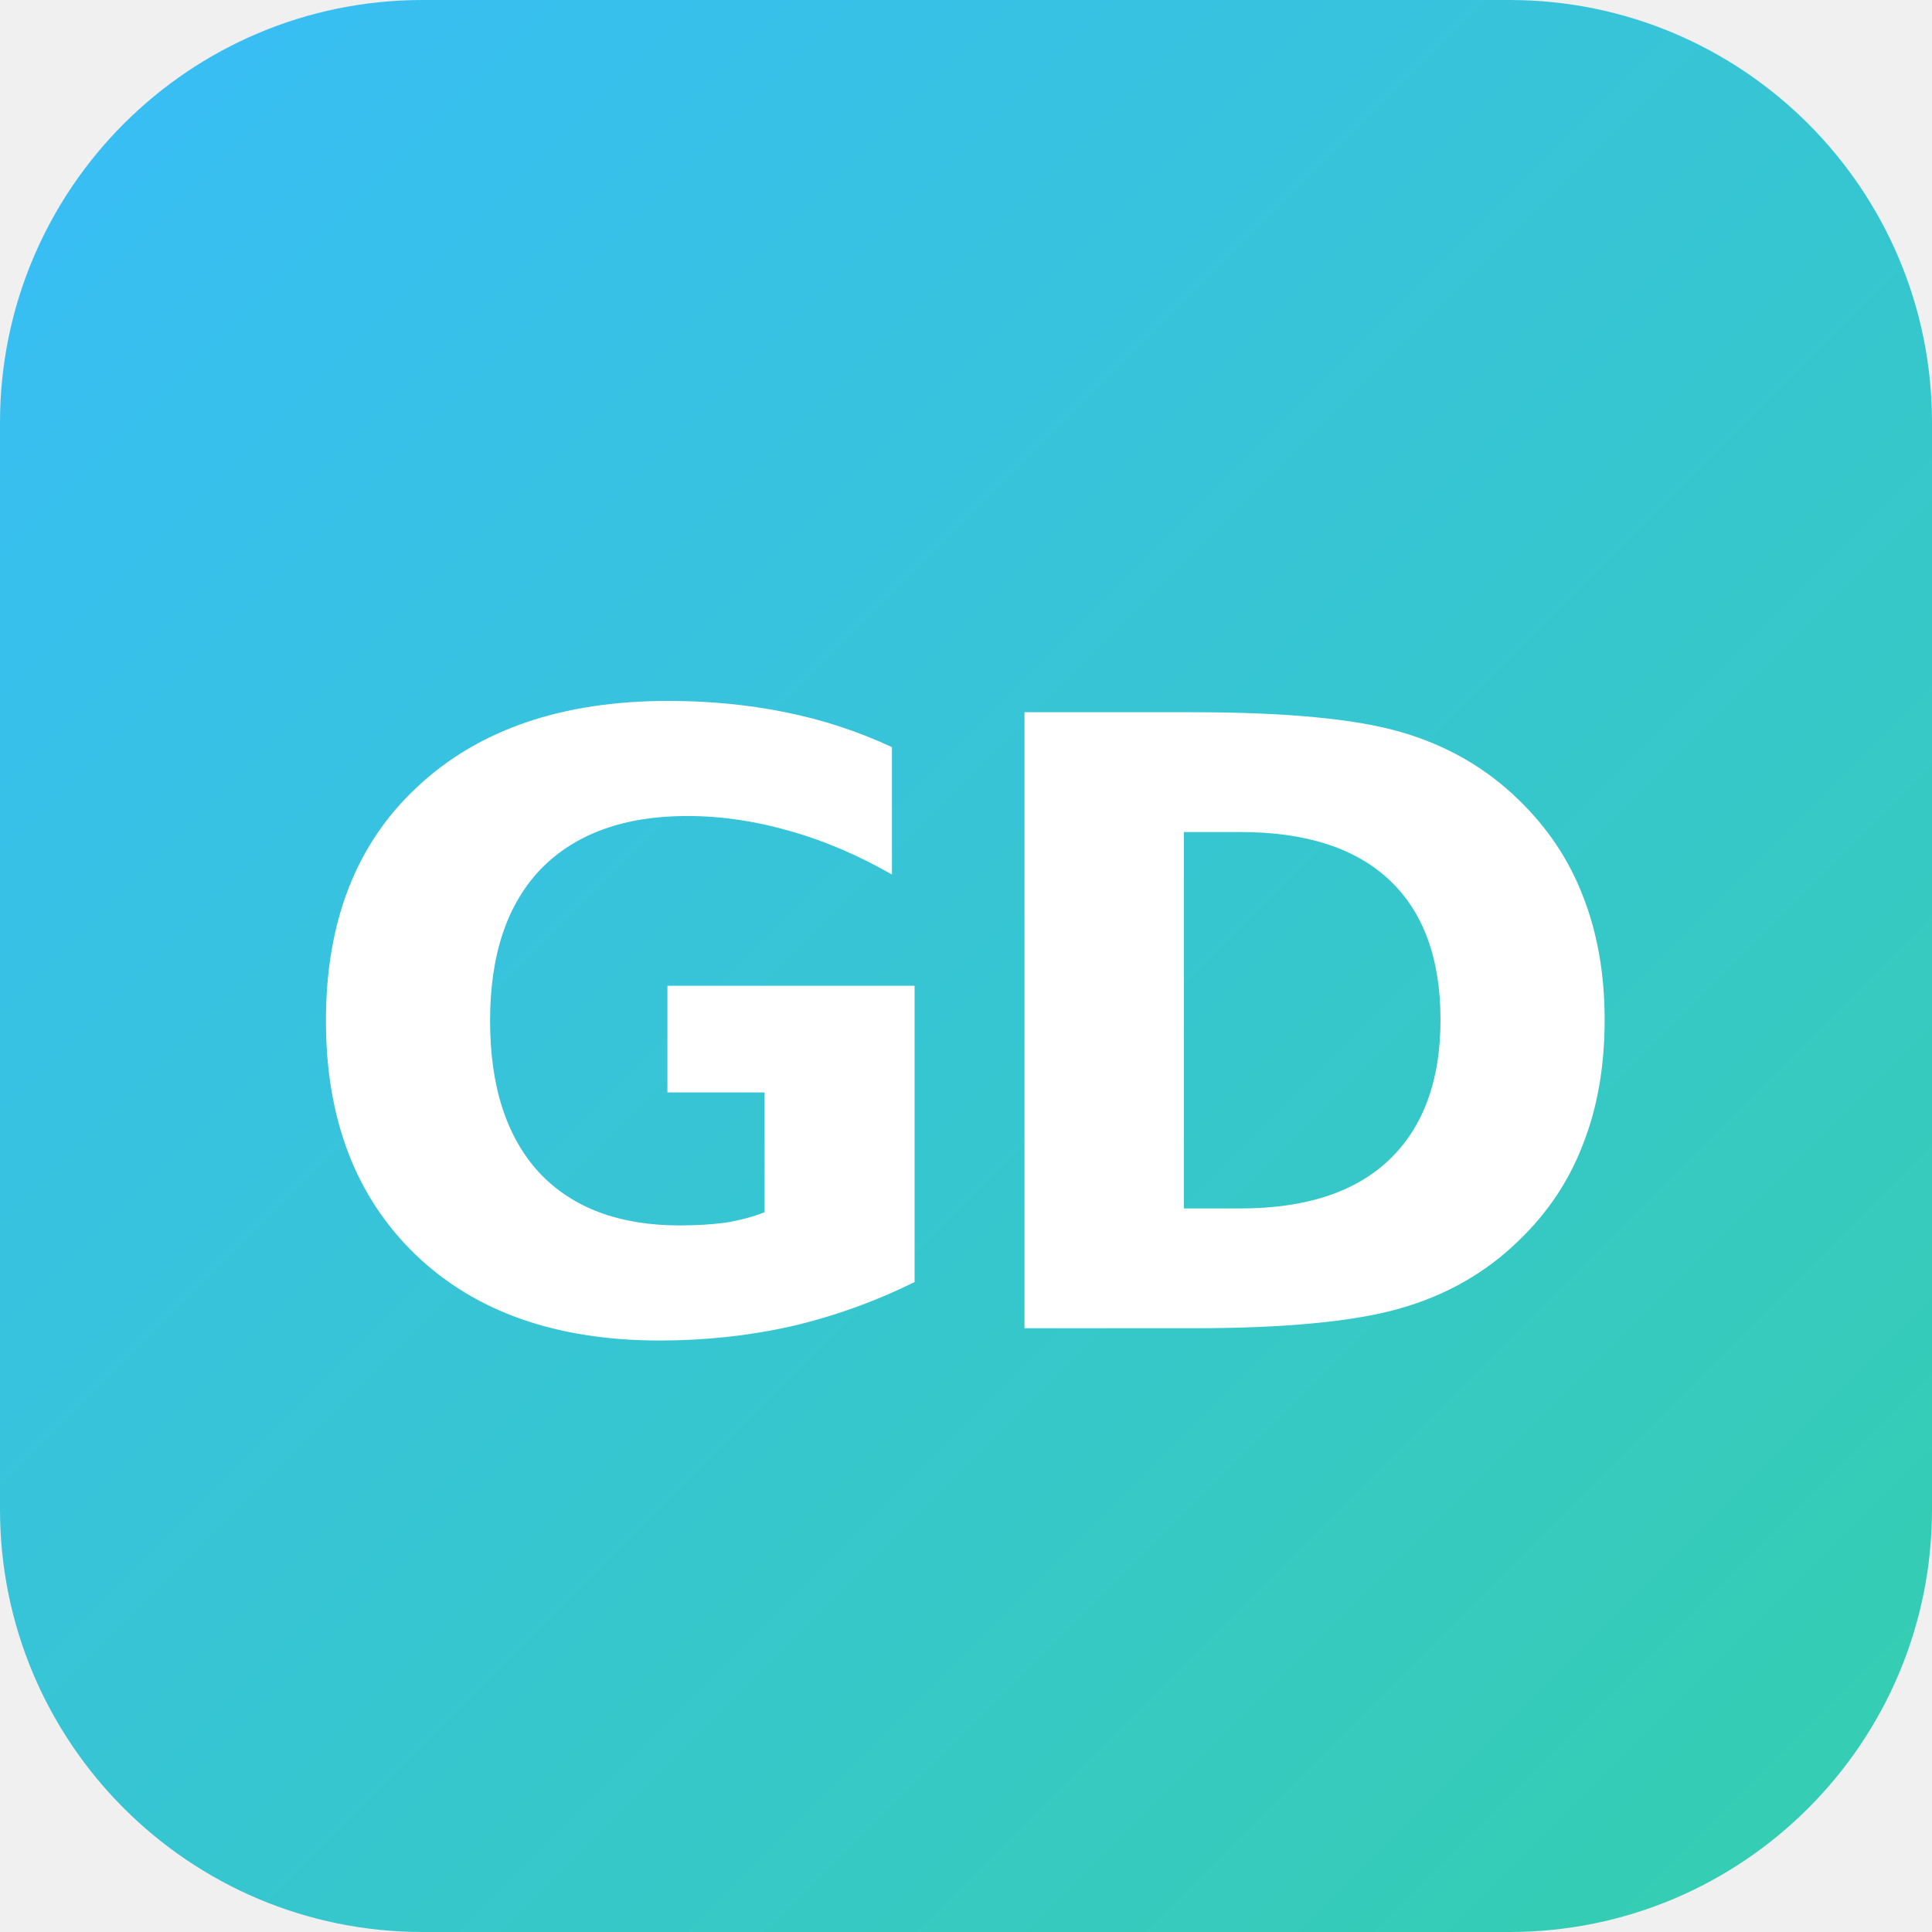
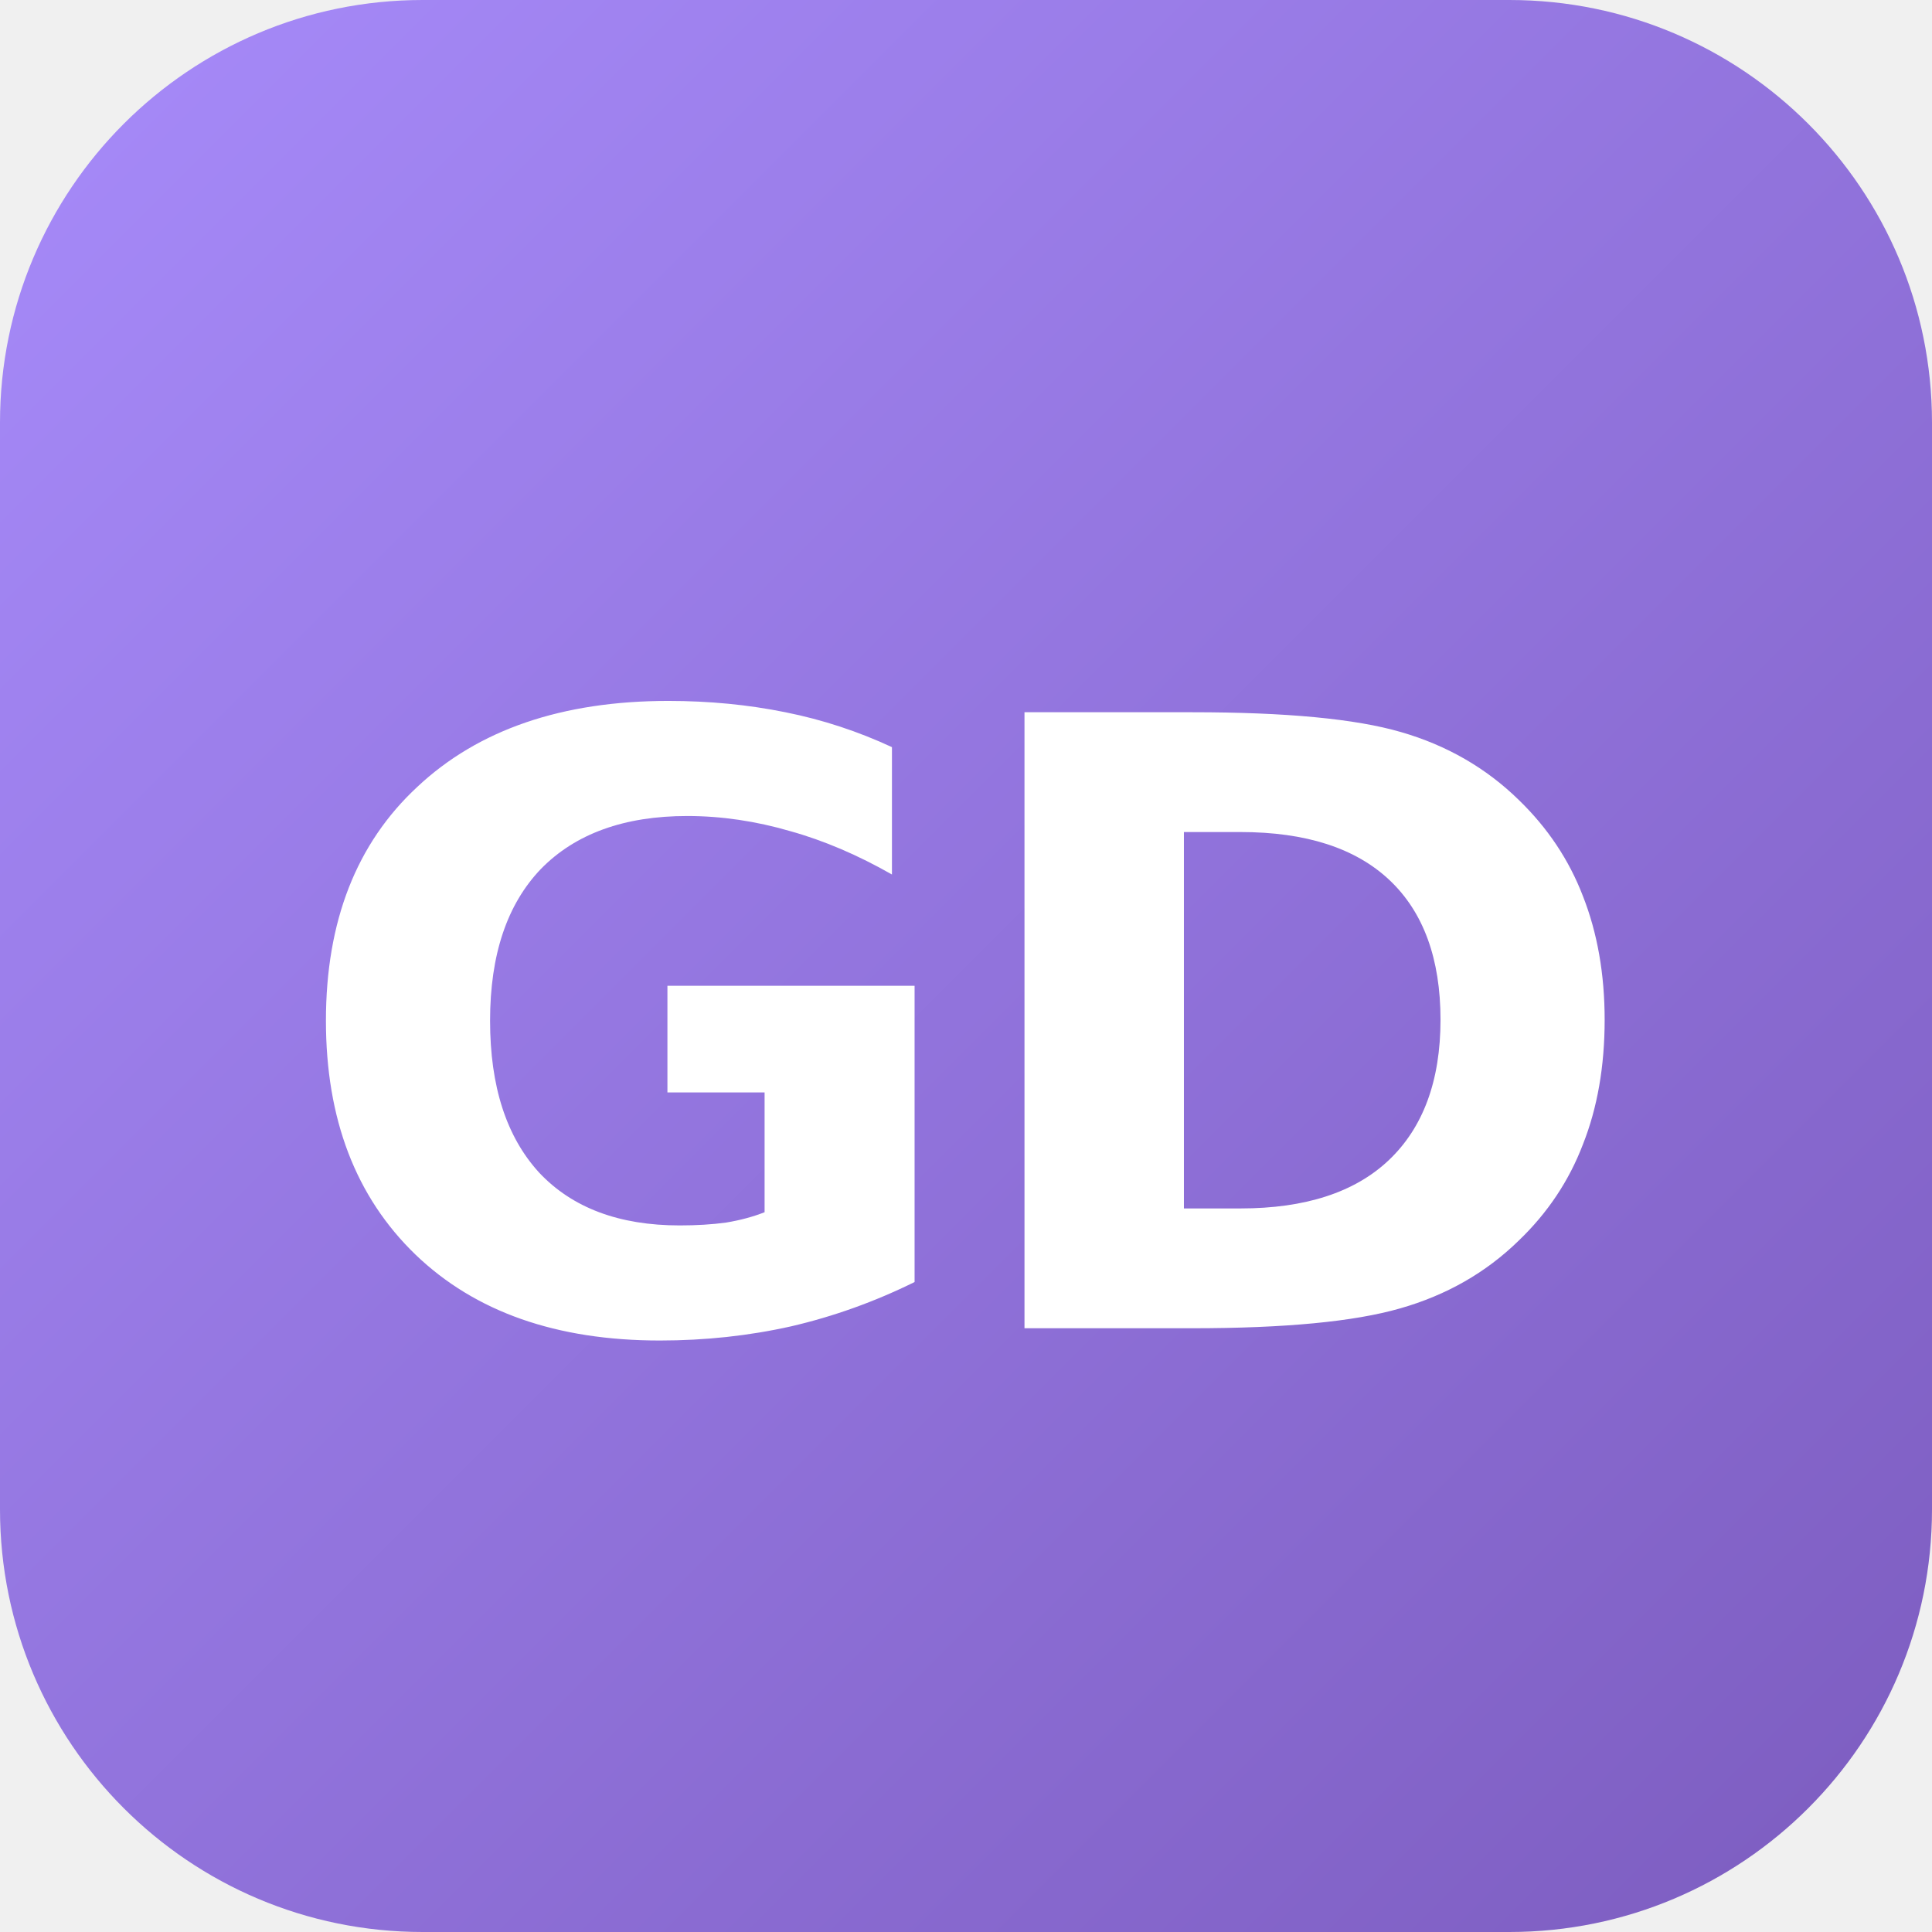
<svg xmlns="http://www.w3.org/2000/svg" viewBox="0 0 32 32">
  <defs>
    <linearGradient id="g" x1="0%" y1="0%" x2="100%" y2="100%">
-       <stop offset="0%" stop-color="#38bdf8" />
-       <stop offset="100%" stop-color="#35ceae" />
+       <stop offset="0%" stop-color="#a78bfa" />
+       <stop offset="100%" stop-color="#7c5cbf" />
    </linearGradient>
  </defs>
  <rect width="32" height="32" rx="7" fill="url(#g)" />
  <text x="16" y="22" font-family="'Exo 2','DejaVu Sans',Arial,sans-serif" font-weight="800" font-size="14" fill="white" text-anchor="middle" letter-spacing="-0.5">GD</text>
</svg>
